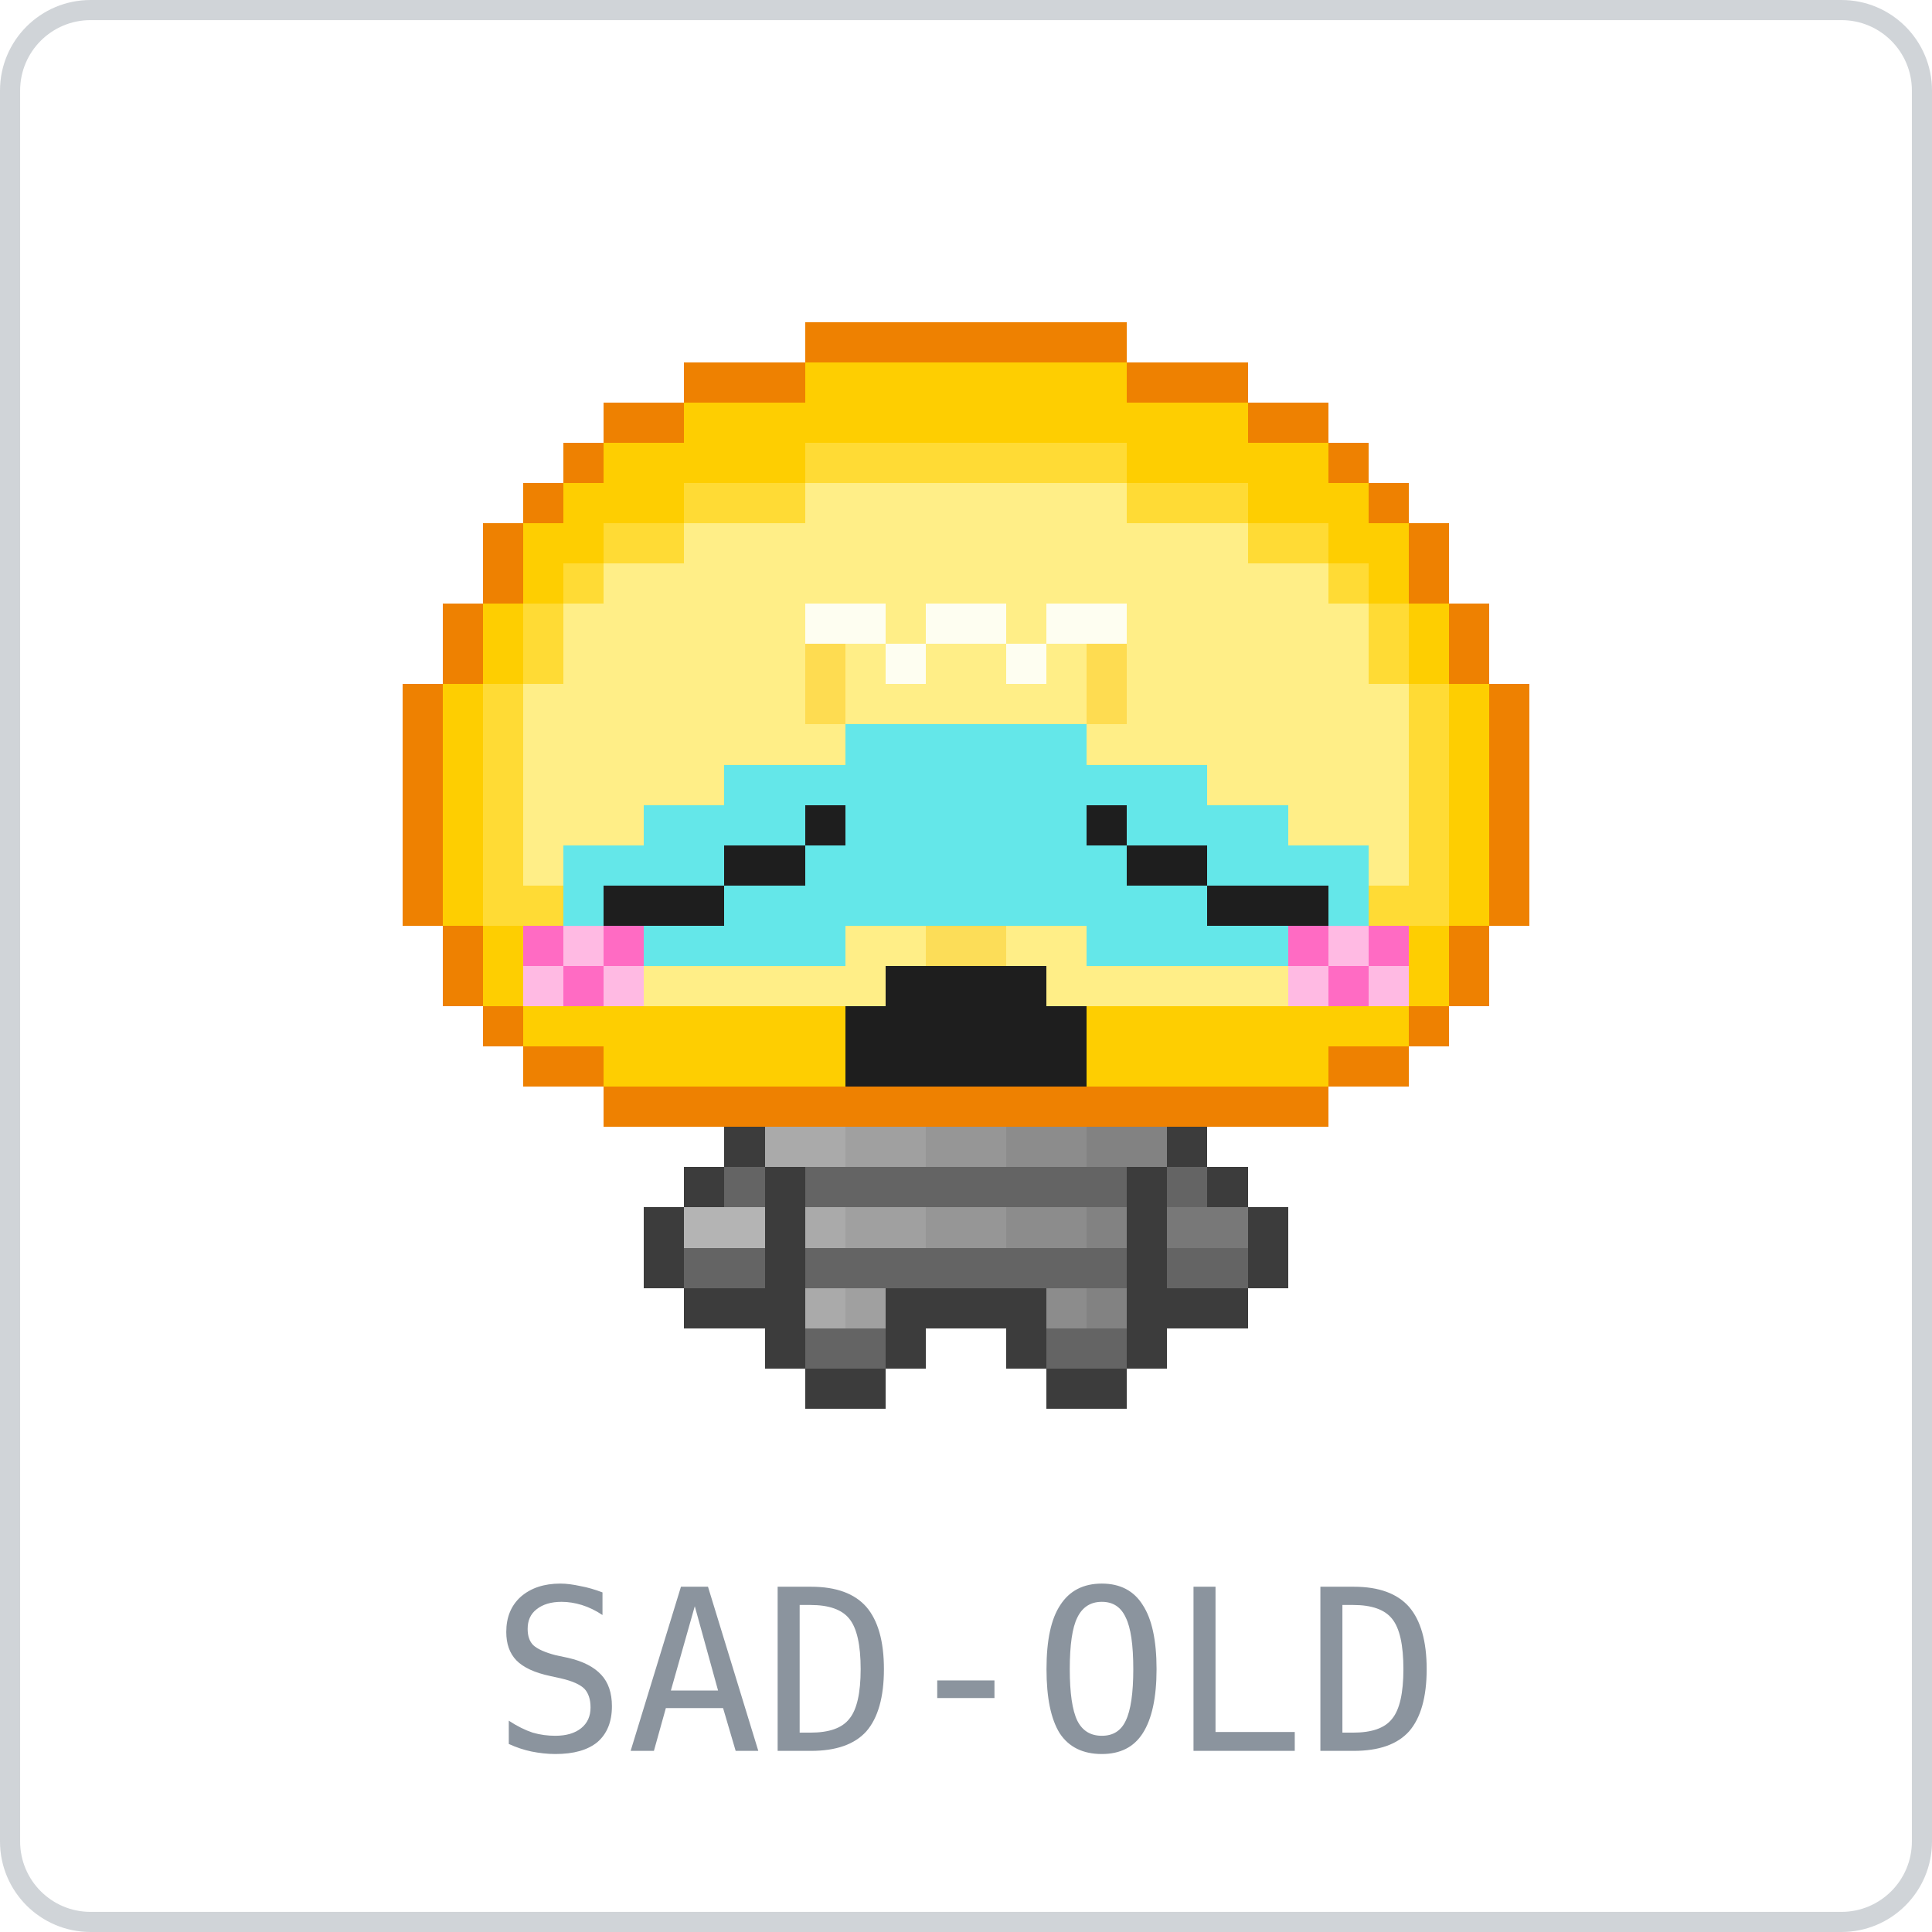
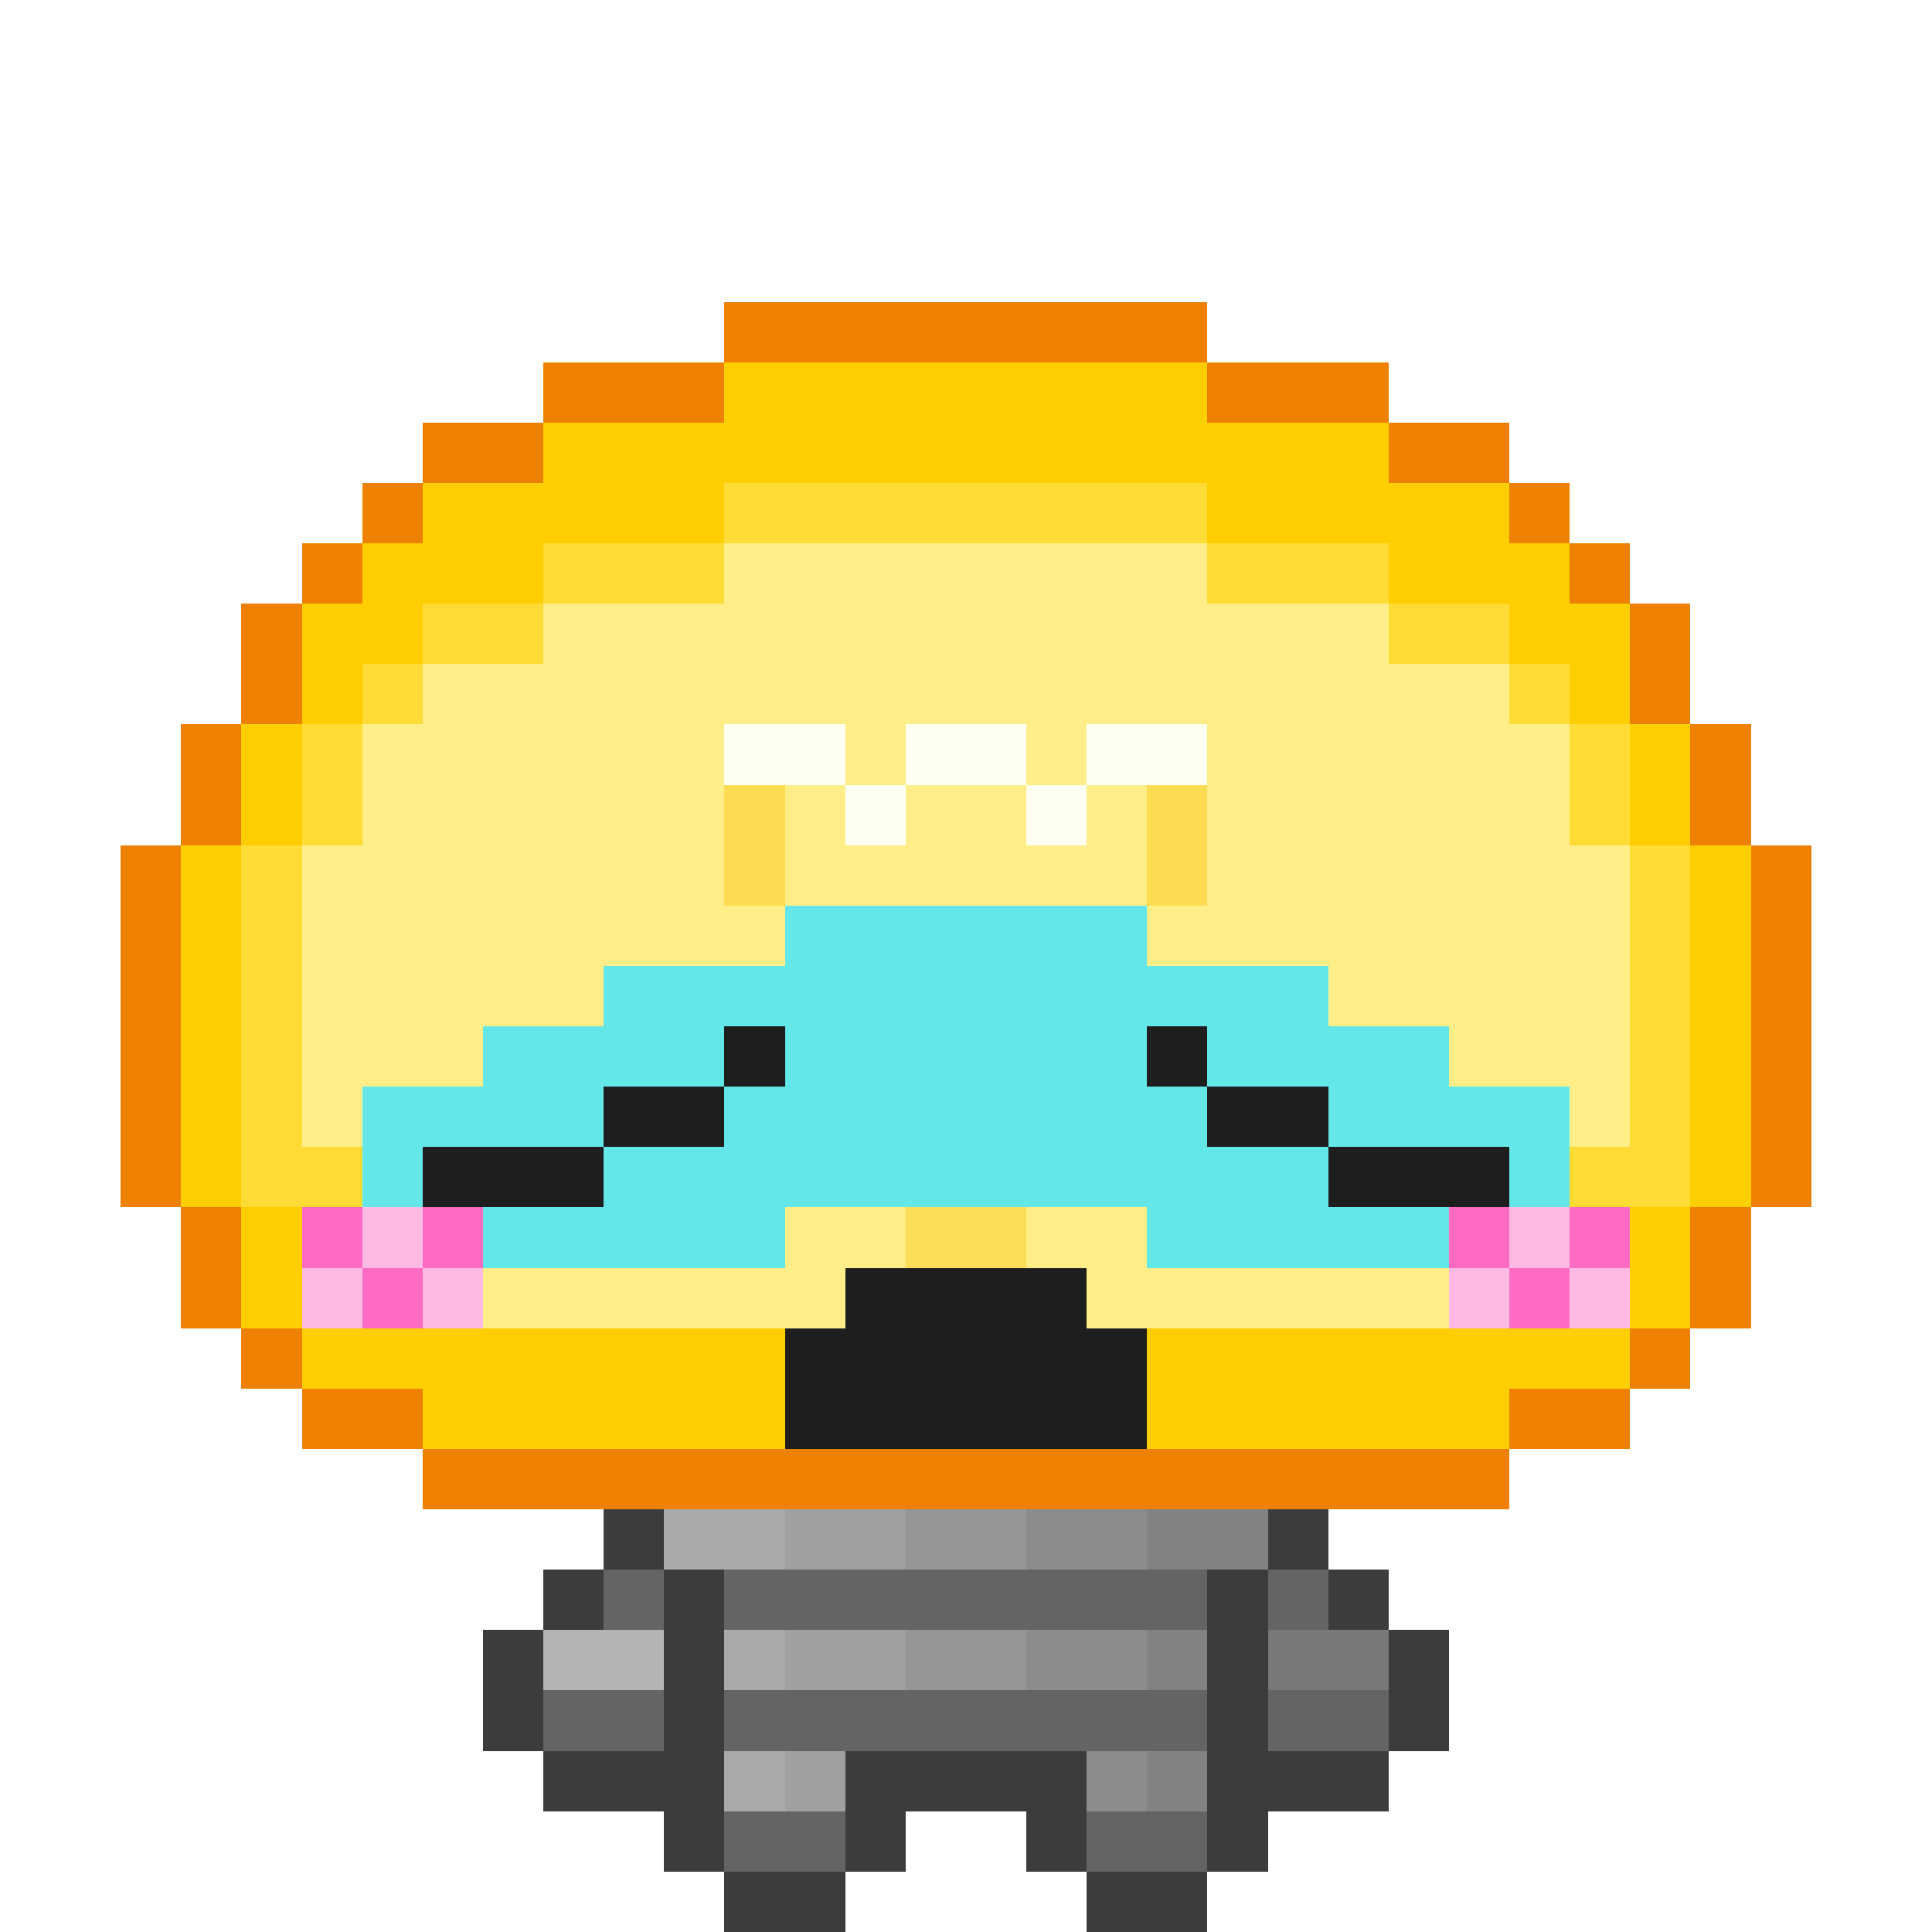
- <svg xmlns="http://www.w3.org/2000/svg" width="48" height="48" viewBox="0 0 48 48">
+ <svg xmlns="http://www.w3.org/2000/svg" width="32" height="32" viewBox="0 0 32 32">
  <defs>
    <clipPath id="frame">
      <rect width="32" height="32" />
    </clipPath>
  </defs>
-   <rect x=".25" y=".25" width="47.5" height="47.5" rx="2" fill="none" stroke="#8B949E" stroke-opacity=".4" stroke-width=".5" />
-   <text x="24.0" y="43.5" text-anchor="middle" font-size="5.6" fill="#8B949E" font-family="ui-monospace, SFMono-Regular, Menlo, Consolas, monospace">SAD-OLD</text>
-   <g transform="translate(8 3)" clip-path="url(#frame)" shape-rendering="crispEdges">
+   <g transform="translate(0 0)" clip-path="url(#frame)" shape-rendering="crispEdges">
    <path fill="#EE8101" d="M12 5h8v1h-8zM9 6h3v1h-3zM20 6h3v1h-3zM7 7h2v1h-2zM23 7h2v1h-2zM6 8h1v1h-1zM25 8h1v1h-1zM5 9h1v1h-1zM26 9h1v1h-1zM4 10h1v1h-1zM27 10h1v1h-1zM4 11h1v1h-1zM27 11h1v1h-1zM3 12h1v1h-1zM28 12h1v1h-1zM3 13h1v1h-1zM28 13h1v1h-1zM2 14h1v1h-1zM29 14h1v1h-1zM2 15h1v1h-1zM29 15h1v1h-1zM2 16h1v1h-1zM29 16h1v1h-1zM2 17h1v1h-1zM29 17h1v1h-1zM2 18h1v1h-1zM29 18h1v1h-1zM2 19h1v1h-1zM29 19h1v1h-1zM3 20h1v1h-1zM28 20h1v1h-1zM3 21h1v1h-1zM28 21h1v1h-1zM4 22h1v1h-1zM27 22h1v1h-1zM5 23h2v1h-2zM25 23h2v1h-2zM7 24h18v1h-18z" />
    <path fill="#FECE01" d="M12 6h8v1h-8zM9 7h14v1h-14zM7 8h5v1h-5zM20 8h5v1h-5zM6 9h3v1h-3zM23 9h3v1h-3zM5 10h2v1h-2zM25 10h2v1h-2zM5 11h1v1h-1zM26 11h1v1h-1zM4 12h1v1h-1zM27 12h1v1h-1zM4 13h1v1h-1zM27 13h1v1h-1zM3 14h1v1h-1zM28 14h1v1h-1zM3 15h1v1h-1zM28 15h1v1h-1zM3 16h1v1h-1zM28 16h1v1h-1zM3 17h1v1h-1zM28 17h1v1h-1zM3 18h1v1h-1zM28 18h1v1h-1zM3 19h1v1h-1zM28 19h1v1h-1zM4 20h1v1h-1zM27 20h1v1h-1zM4 21h1v1h-1zM27 21h1v1h-1zM5 22h8v1h-8zM19 22h8v1h-8zM7 23h6v1h-6zM19 23h6v1h-6z" />
    <path fill="#FFEE87" d="M12 9h8v1h-8zM9 10h14v1h-14zM7 11h18v1h-18zM6 12h6v1h-6zM14 12h1v1h-1zM17 12h1v1h-1zM20 12h6v1h-6zM6 13h6v1h-6zM13 13h1v1h-1zM15 13h2v1h-2zM18 13h1v1h-1zM20 13h6v1h-6zM5 14h7v1h-7zM13 14h6v1h-6zM20 14h7v1h-7zM5 15h8v1h-8zM19 15h8v1h-8zM5 16h5v1h-5zM22 16h5v1h-5zM5 17h3v1h-3zM24 17h3v1h-3zM5 18h1v1h-1zM26 18h1v1h-1zM13 20h2v1h-2zM17 20h2v1h-2zM8 21h6v1h-6zM18 21h6v1h-6z" />
    <path fill="#FFDB35" d="M12 8h8v1h-8zM9 9h3v1h-3zM20 9h3v1h-3zM7 10h2v1h-2zM23 10h2v1h-2zM6 11h1v1h-1zM25 11h1v1h-1zM5 12h1v1h-1zM26 12h1v1h-1zM5 13h1v1h-1zM26 13h1v1h-1zM4 14h1v1h-1zM27 14h1v1h-1zM4 15h1v1h-1zM27 15h1v1h-1zM4 16h1v1h-1zM27 16h1v1h-1zM4 17h1v1h-1zM27 17h1v1h-1zM4 18h1v1h-1zM27 18h1v1h-1zM4 19h2v1h-2zM26 19h2v1h-2z" />
    <path fill="#3C3C3C" d="M10 25h1v1h-1zM21 25h1v1h-1zM9 26h1v1h-1zM11 26h1v1h-1zM20 26h1v1h-1zM22 26h1v1h-1zM8 27h1v1h-1zM11 27h1v1h-1zM20 27h1v1h-1zM23 27h1v1h-1zM8 28h1v1h-1zM11 28h1v1h-1zM20 28h1v1h-1zM23 28h1v1h-1zM9 29h3v1h-3zM14 29h4v1h-4zM20 29h3v1h-3zM11 30h1v1h-1zM14 30h1v1h-1zM17 30h1v1h-1zM20 30h1v1h-1zM12 31h2v1h-2zM18 31h2v1h-2z" />
    <path fill="#64E7E9" d="M13 15h6v1h-6zM10 16h12v1h-12zM8 17h4v1h-4zM13 17h6v1h-6zM20 17h4v1h-4zM6 18h4v1h-4zM12 18h8v1h-8zM22 18h4v1h-4zM6 19h1v1h-1zM10 19h12v1h-12zM25 19h1v1h-1zM8 20h5v1h-5zM19 20h5v1h-5z" />
    <path fill="#1E1E1E" d="M12 17h1v1h-1zM19 17h1v1h-1zM10 18h2v1h-2zM20 18h2v1h-2zM7 19h3v1h-3zM22 19h3v1h-3zM14 21h4v1h-4zM13 22h6v1h-6zM13 23h6v1h-6z" />
    <path fill="#646464" d="M10 26h1v1h-1zM12 26h8v1h-8zM21 26h1v1h-1zM9 28h2v1h-2zM12 28h8v1h-8zM21 28h2v1h-2zM12 30h2v1h-2zM18 30h2v1h-2z" />
    <path fill="#FF6BC3" d="M5 20h1v1h-1zM7 20h1v1h-1zM24 20h1v1h-1zM26 20h1v1h-1zM6 21h1v1h-1zM25 21h1v1h-1z" />
    <path fill="#FFBAE3" d="M6 20h1v1h-1zM25 20h1v1h-1zM5 21h1v1h-1zM7 21h1v1h-1zM24 21h1v1h-1zM26 21h1v1h-1z" />
    <path fill="#FEFEF1" d="M12 12h2v1h-2zM15 12h2v1h-2zM18 12h2v1h-2zM14 13h1v1h-1zM17 13h1v1h-1z" />
    <path fill="#FEDC51" d="M12 13h1v1h-1zM19 13h1v1h-1zM12 14h1v1h-1zM19 14h1v1h-1z" />
    <path fill="#AAAAAA" d="M11 25h2v1h-2zM12 27h1v1h-1zM12 29h1v1h-1z" />
    <path fill="#A0A0A0" d="M13 25h2v1h-2zM13 27h2v1h-2zM13 29h1v1h-1z" />
    <path fill="#8C8C8C" d="M17 25h2v1h-2zM17 27h2v1h-2zM18 29h1v1h-1z" />
    <path fill="#828282" d="M19 25h2v1h-2zM19 27h1v1h-1zM19 29h1v1h-1z" />
    <path fill="#969696" d="M15 25h2v1h-2zM15 27h2v1h-2z" />
    <path fill="#FCDD58" d="M15 20h2v1h-2z" />
    <path fill="#B4B4B4" d="M9 27h2v1h-2z" />
    <path fill="#787878" d="M21 27h2v1h-2z" />
  </g>
</svg>
